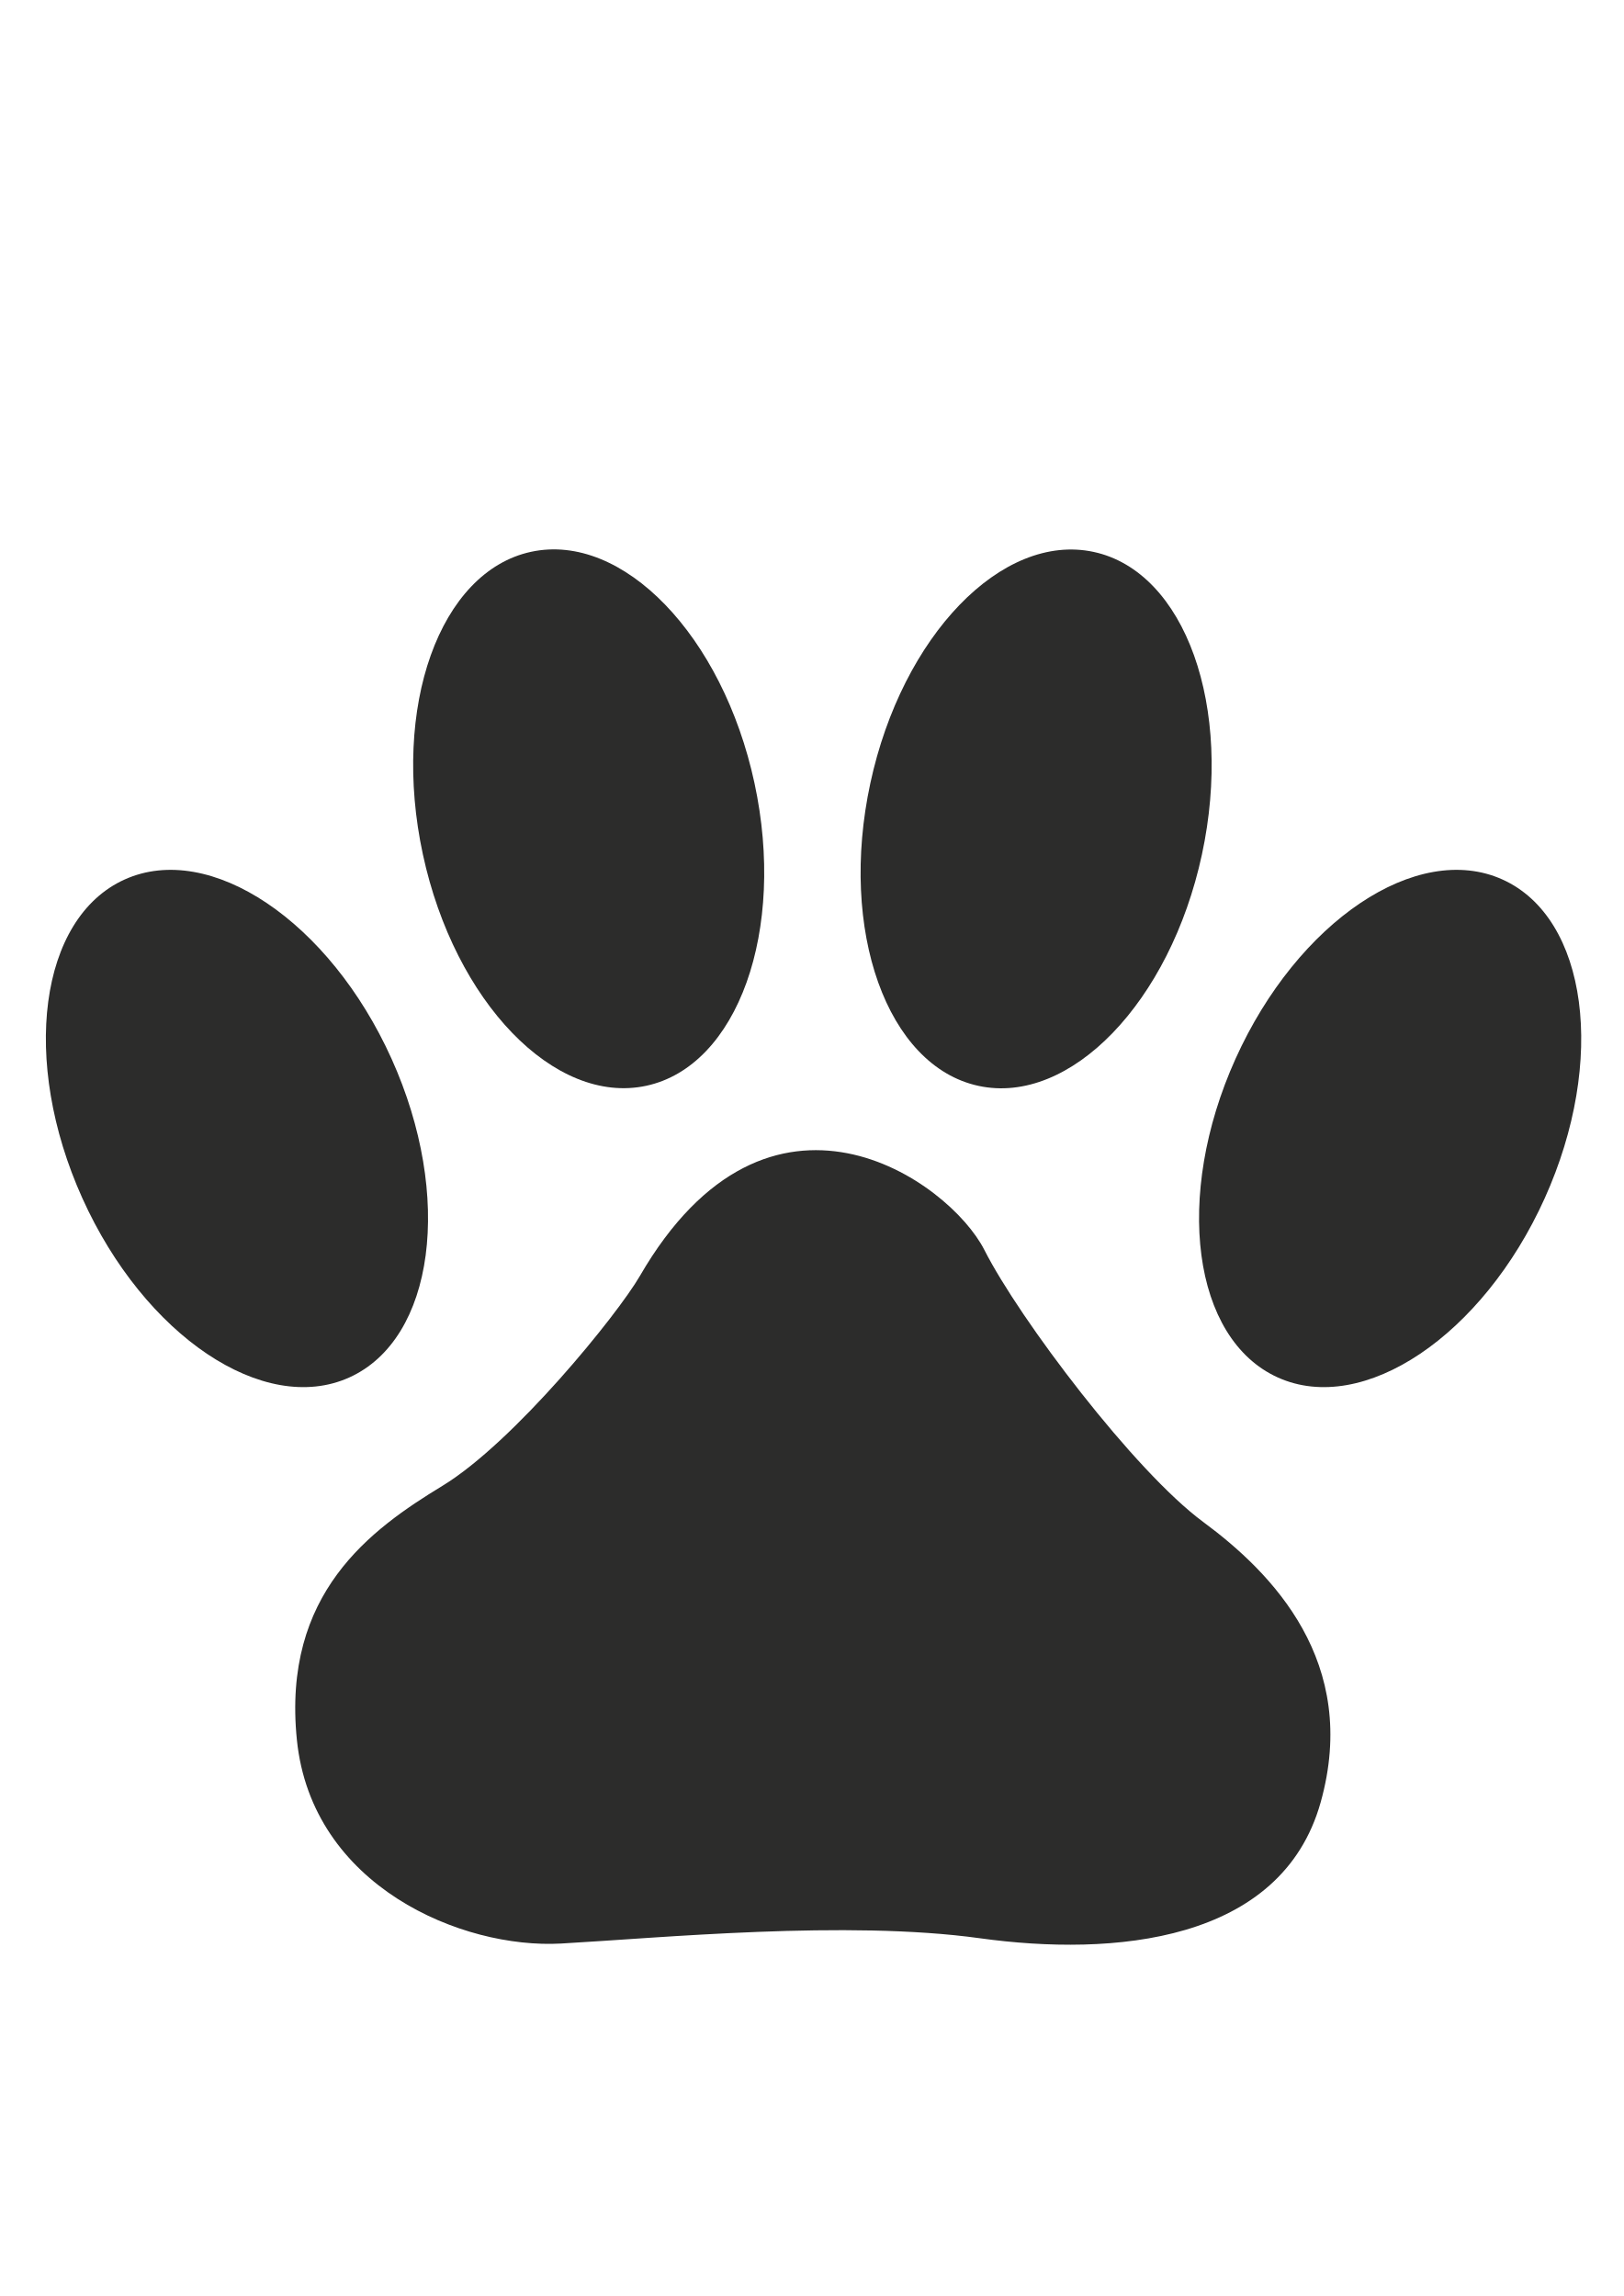
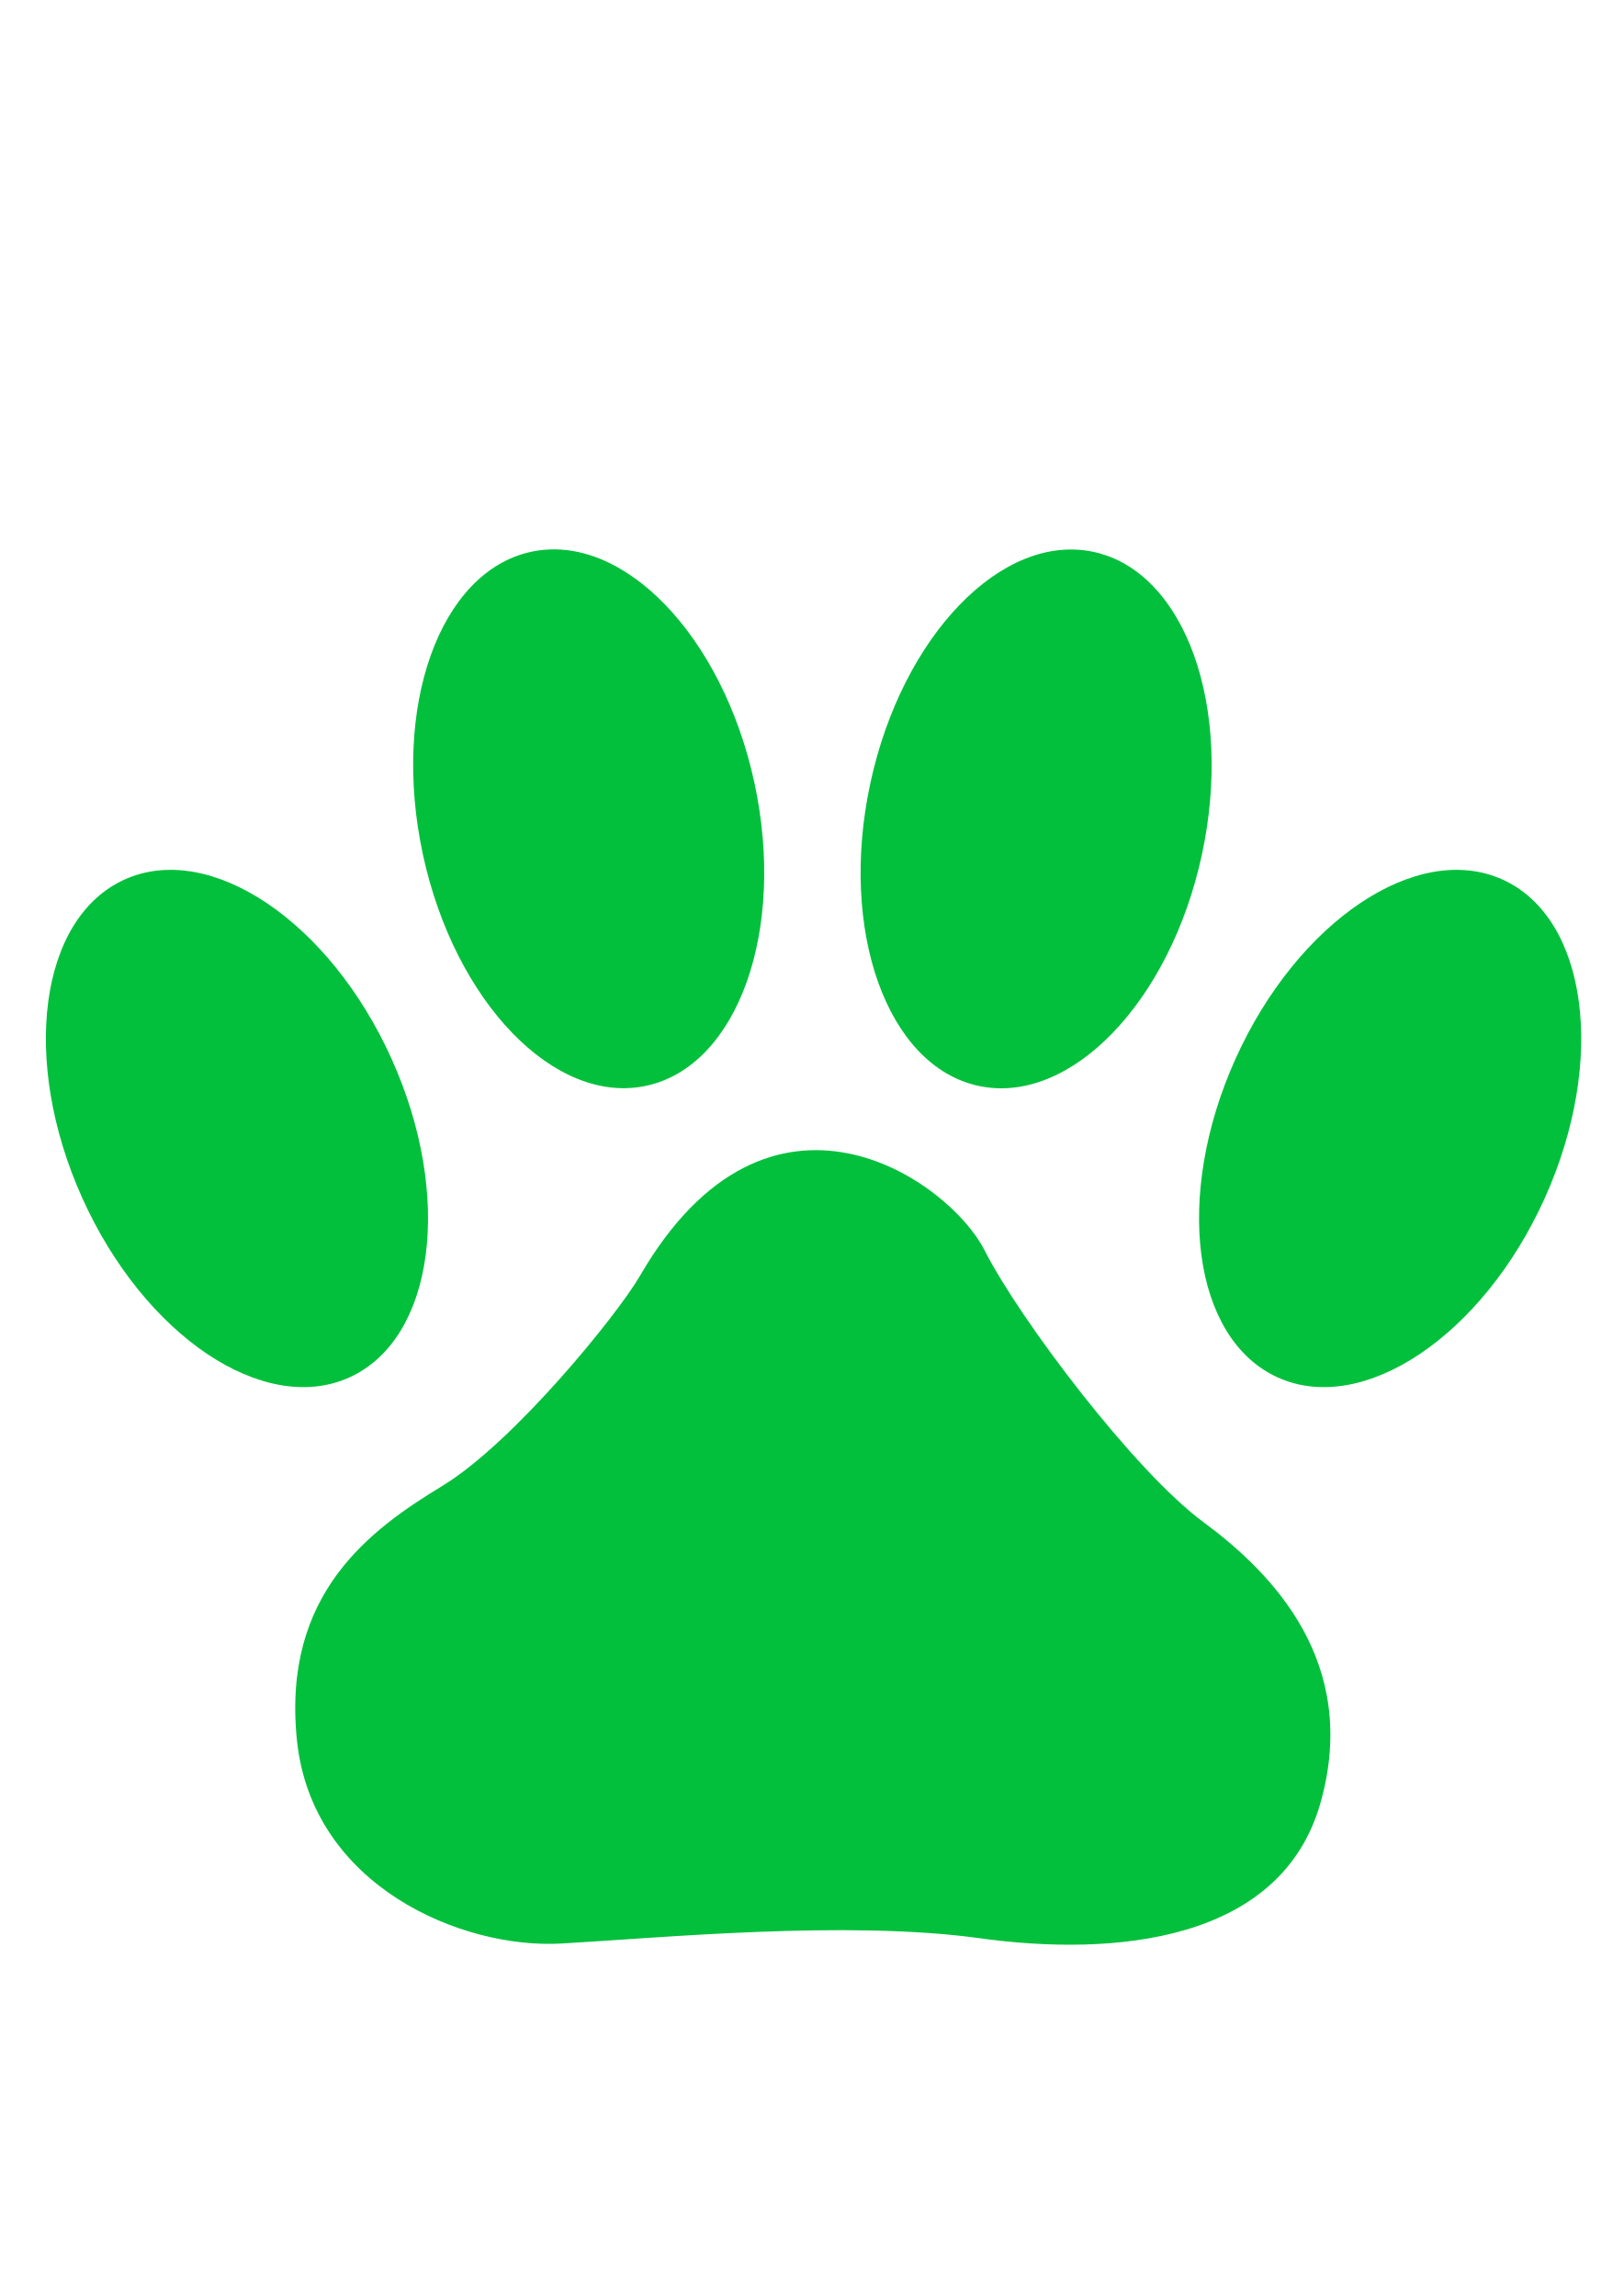
<svg xmlns="http://www.w3.org/2000/svg" width="595.276pt" height="841.89pt" viewBox="0 0 595.276 841.89" fill-rule="evenodd" id="svg3021" version="1.1">
  <defs id="defs3037" />
  <g id="g3023" transform="translate(269.8147,-650.629)">
-     <path style="fill:#2c2c2b;stroke:none" d="m -126.267,1038.85 c 22.737,50.44 15.792,102.75 -15.51,116.87 -31.303,14.12 -75.11,-15.31 -97.845,-65.74 -22.737,-50.43 -15.793,-102.745 15.51,-116.863 31.303,-14.114 75.108,15.317 97.845,65.733 z" id="path3025" />
-     <path style="fill:#2c2c2b;stroke:none" d="m 183.155,1038.85 c -22.738,50.44 -15.793,102.75 15.512,116.87 31.303,14.12 75.106,-15.31 97.846,-65.74 22.734,-50.43 15.789,-102.745 -15.513,-116.863 -31.301,-14.114 -75.108,15.317 -97.845,65.733 z" id="path3027" />
-     <path style="fill:#2c2c2b;stroke:none" d="m 6.786,937.757 c 11.655,54.069 -6.111,103.763 -39.679,111.003 -33.565,7.23 -70.225,-30.74 -81.878,-84.804 -11.653,-54.068 6.112,-103.764 39.679,-110.997 33.567,-7.236 70.225,30.729 81.877,84.798 z" id="path3029" />
-     <path style="fill:#2c2c2b;stroke:none" d="m 49.268,937.803 c -11.645,54.068 6.108,103.767 39.674,110.997 33.568,7.24 70.226,-30.73 81.878,-84.797 11.654,-54.069 -6.109,-103.765 -39.678,-110.998 -33.568,-7.234 -70.225,30.729 -81.873,84.798 z" id="path3031" />
-     <path style="fill:#2c2c2b;stroke:none" d="m -35.227,1118.5 c -8.192,14.15 -46.156,60.99 -72.415,76.97 -26.256,15.98 -58.792,39.38 -53.332,93.11 5.457,53.74 60.575,76.74 96.86,74.7 36.287,-2.03 104.699,-8.71 153.543,-1.94 48.841,6.77 110.486,1.64 124.922,-49.81 14.436,-51.45 -17.85,-84.23 -43.044,-102.83 -25.193,-18.59 -67.265,-74.2 -80.227,-99.73 -12.96,-25.52 -78.927,-72.26 -126.308,9.53 z" id="path3033" />
+     <path style="fill:#03c03c ;stroke:none" d="m -126.267,1038.85 c 22.737,50.44 15.792,102.75 -15.51,116.87 -31.303,14.12 -75.11,-15.31 -97.845,-65.74 -22.737,-50.43 -15.793,-102.745 15.51,-116.863 31.303,-14.114 75.108,15.317 97.845,65.733 z" id="path3025" />
+     <path style="fill:#03c03c ;stroke:none" d="m 183.155,1038.85 c -22.738,50.44 -15.793,102.75 15.512,116.87 31.303,14.12 75.106,-15.31 97.846,-65.74 22.734,-50.43 15.789,-102.745 -15.513,-116.863 -31.301,-14.114 -75.108,15.317 -97.845,65.733 z" id="path3027" />
+     <path style="fill:#03c03c ;stroke:none" d="m 6.786,937.757 c 11.655,54.069 -6.111,103.763 -39.679,111.003 -33.565,7.23 -70.225,-30.74 -81.878,-84.804 -11.653,-54.068 6.112,-103.764 39.679,-110.997 33.567,-7.236 70.225,30.729 81.877,84.798 z" id="path3029" />
+     <path style="fill:#03c03c ;stroke:none" d="m 49.268,937.803 c -11.645,54.068 6.108,103.767 39.674,110.997 33.568,7.24 70.226,-30.73 81.878,-84.797 11.654,-54.069 -6.109,-103.765 -39.678,-110.998 -33.568,-7.234 -70.225,30.729 -81.873,84.798 z" id="path3031" />
+     <path style="fill:#03c03c ;stroke:none" d="m -35.227,1118.5 c -8.192,14.15 -46.156,60.99 -72.415,76.97 -26.256,15.98 -58.792,39.38 -53.332,93.11 5.457,53.74 60.575,76.74 96.86,74.7 36.287,-2.03 104.699,-8.71 153.543,-1.94 48.841,6.77 110.486,1.64 124.922,-49.81 14.436,-51.45 -17.85,-84.23 -43.044,-102.83 -25.193,-18.59 -67.265,-74.2 -80.227,-99.73 -12.96,-25.52 -78.927,-72.26 -126.308,9.53 z" id="path3033" />
  </g>
</svg>
